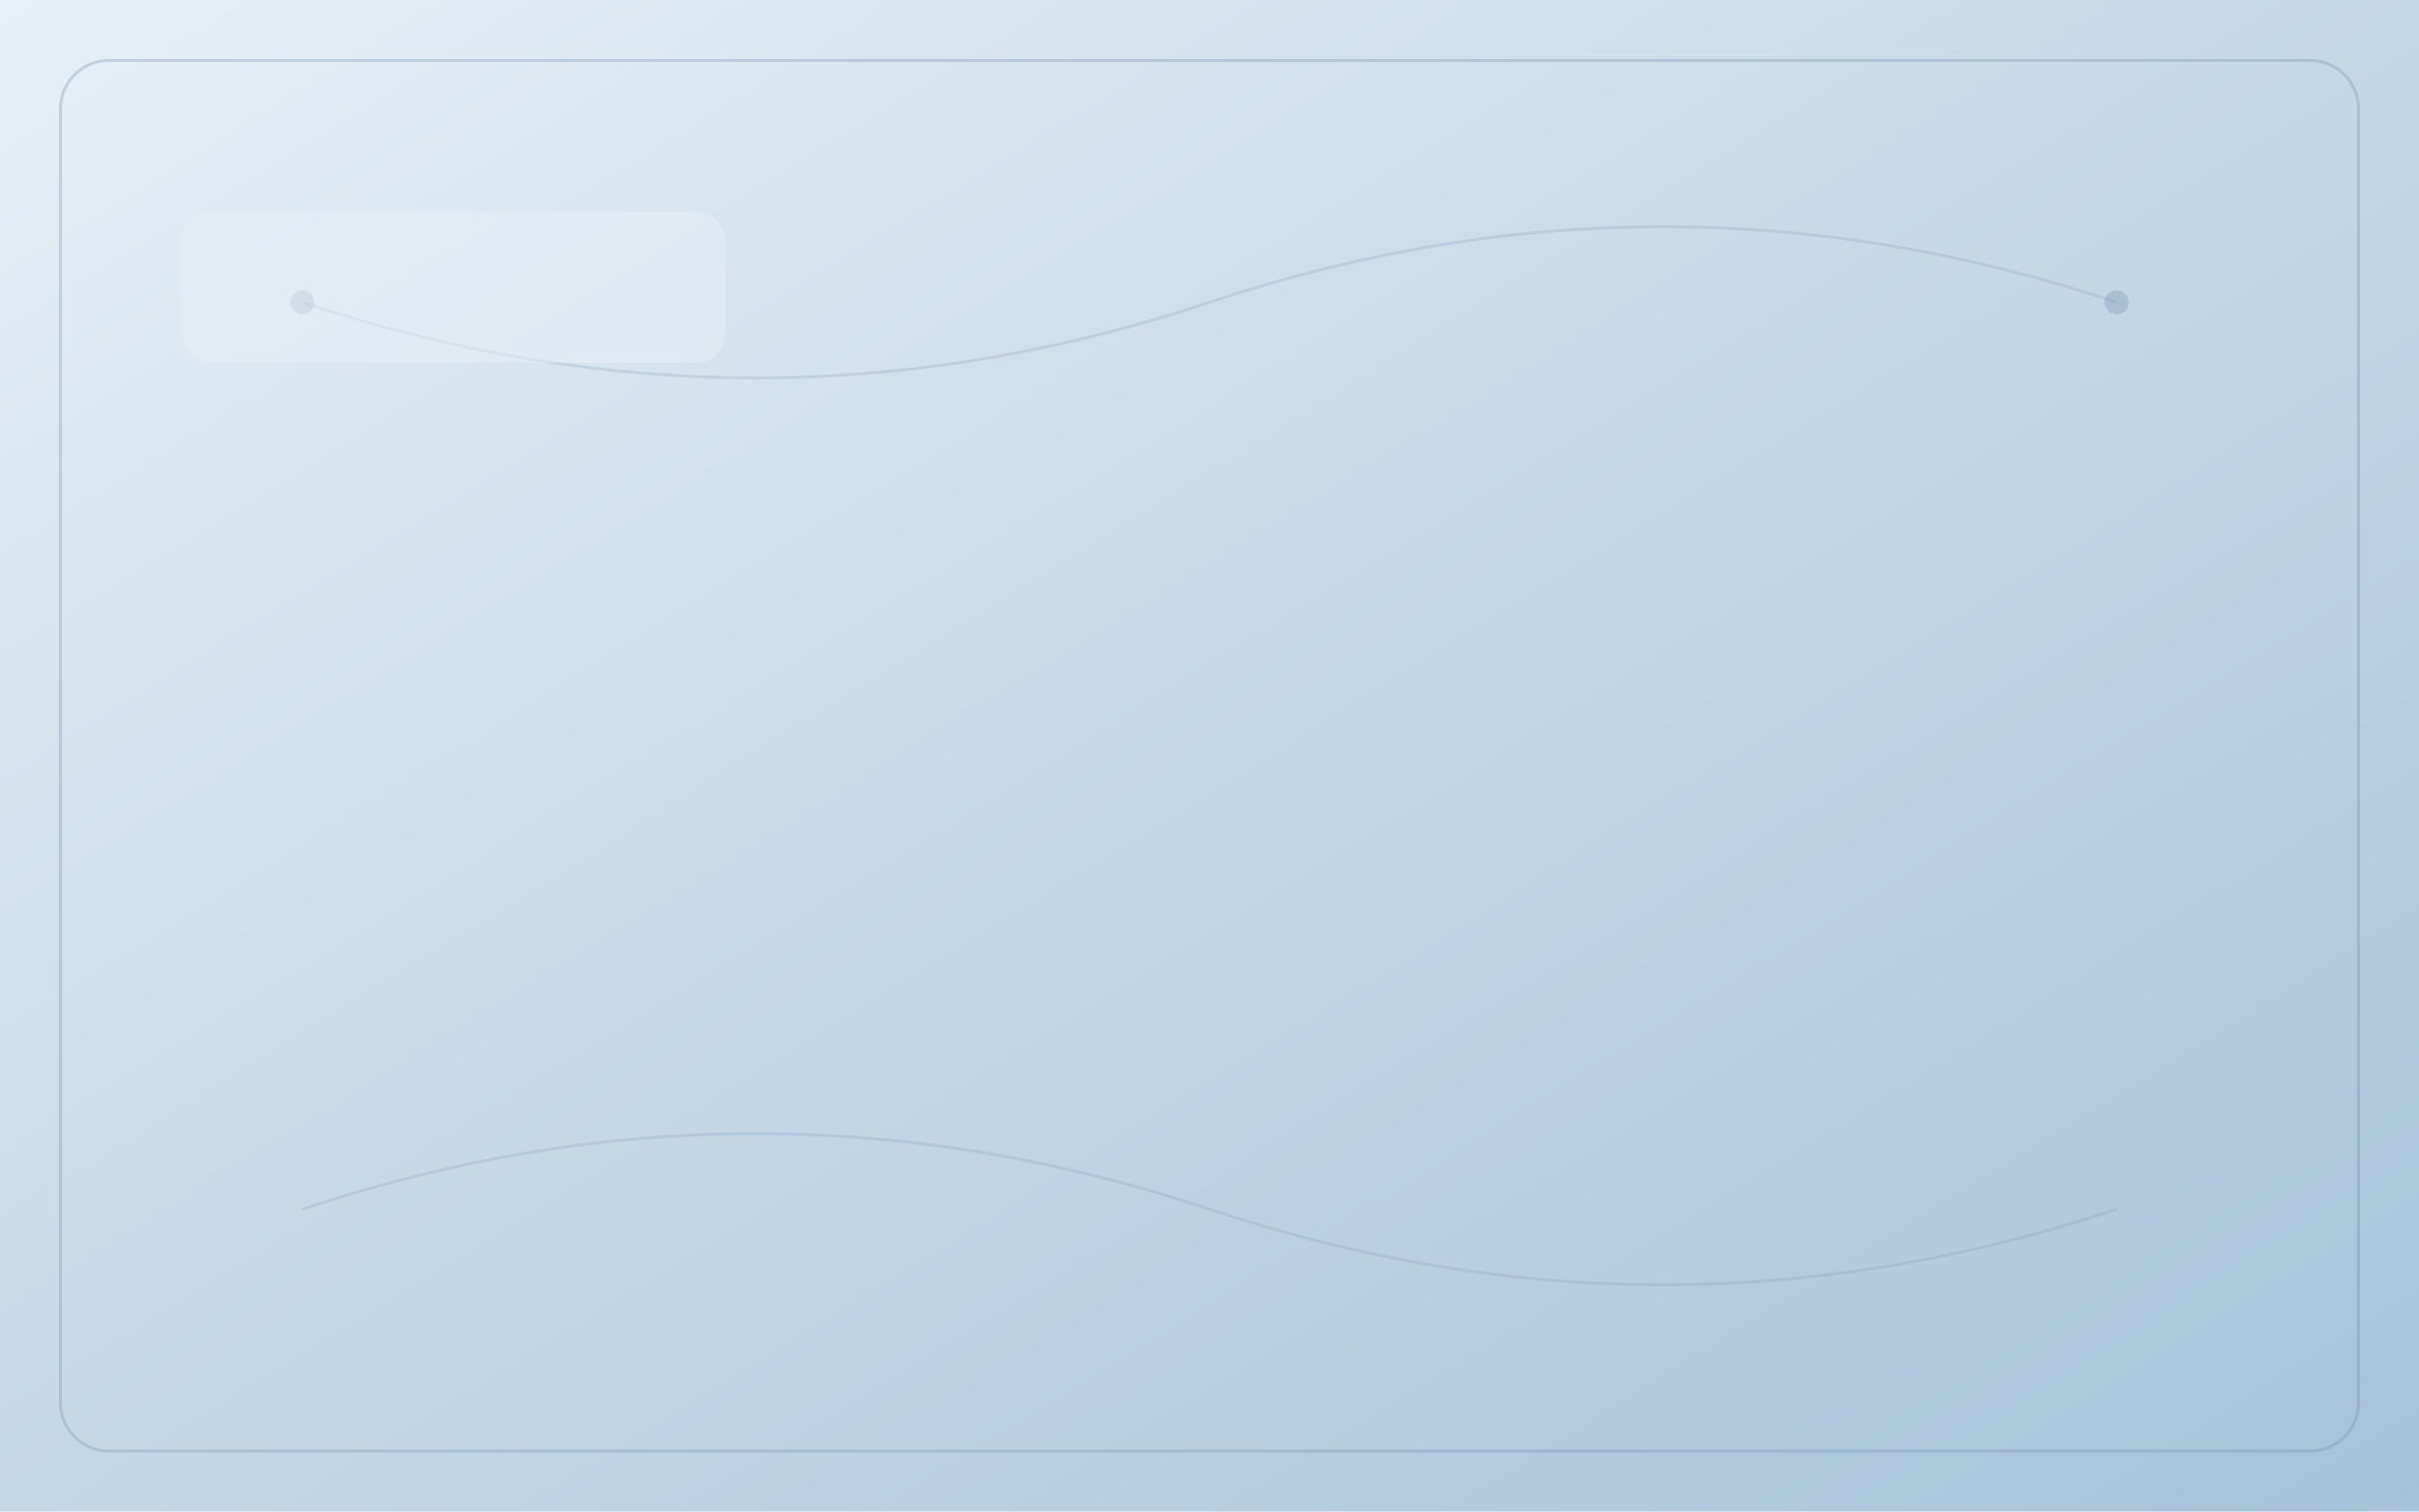
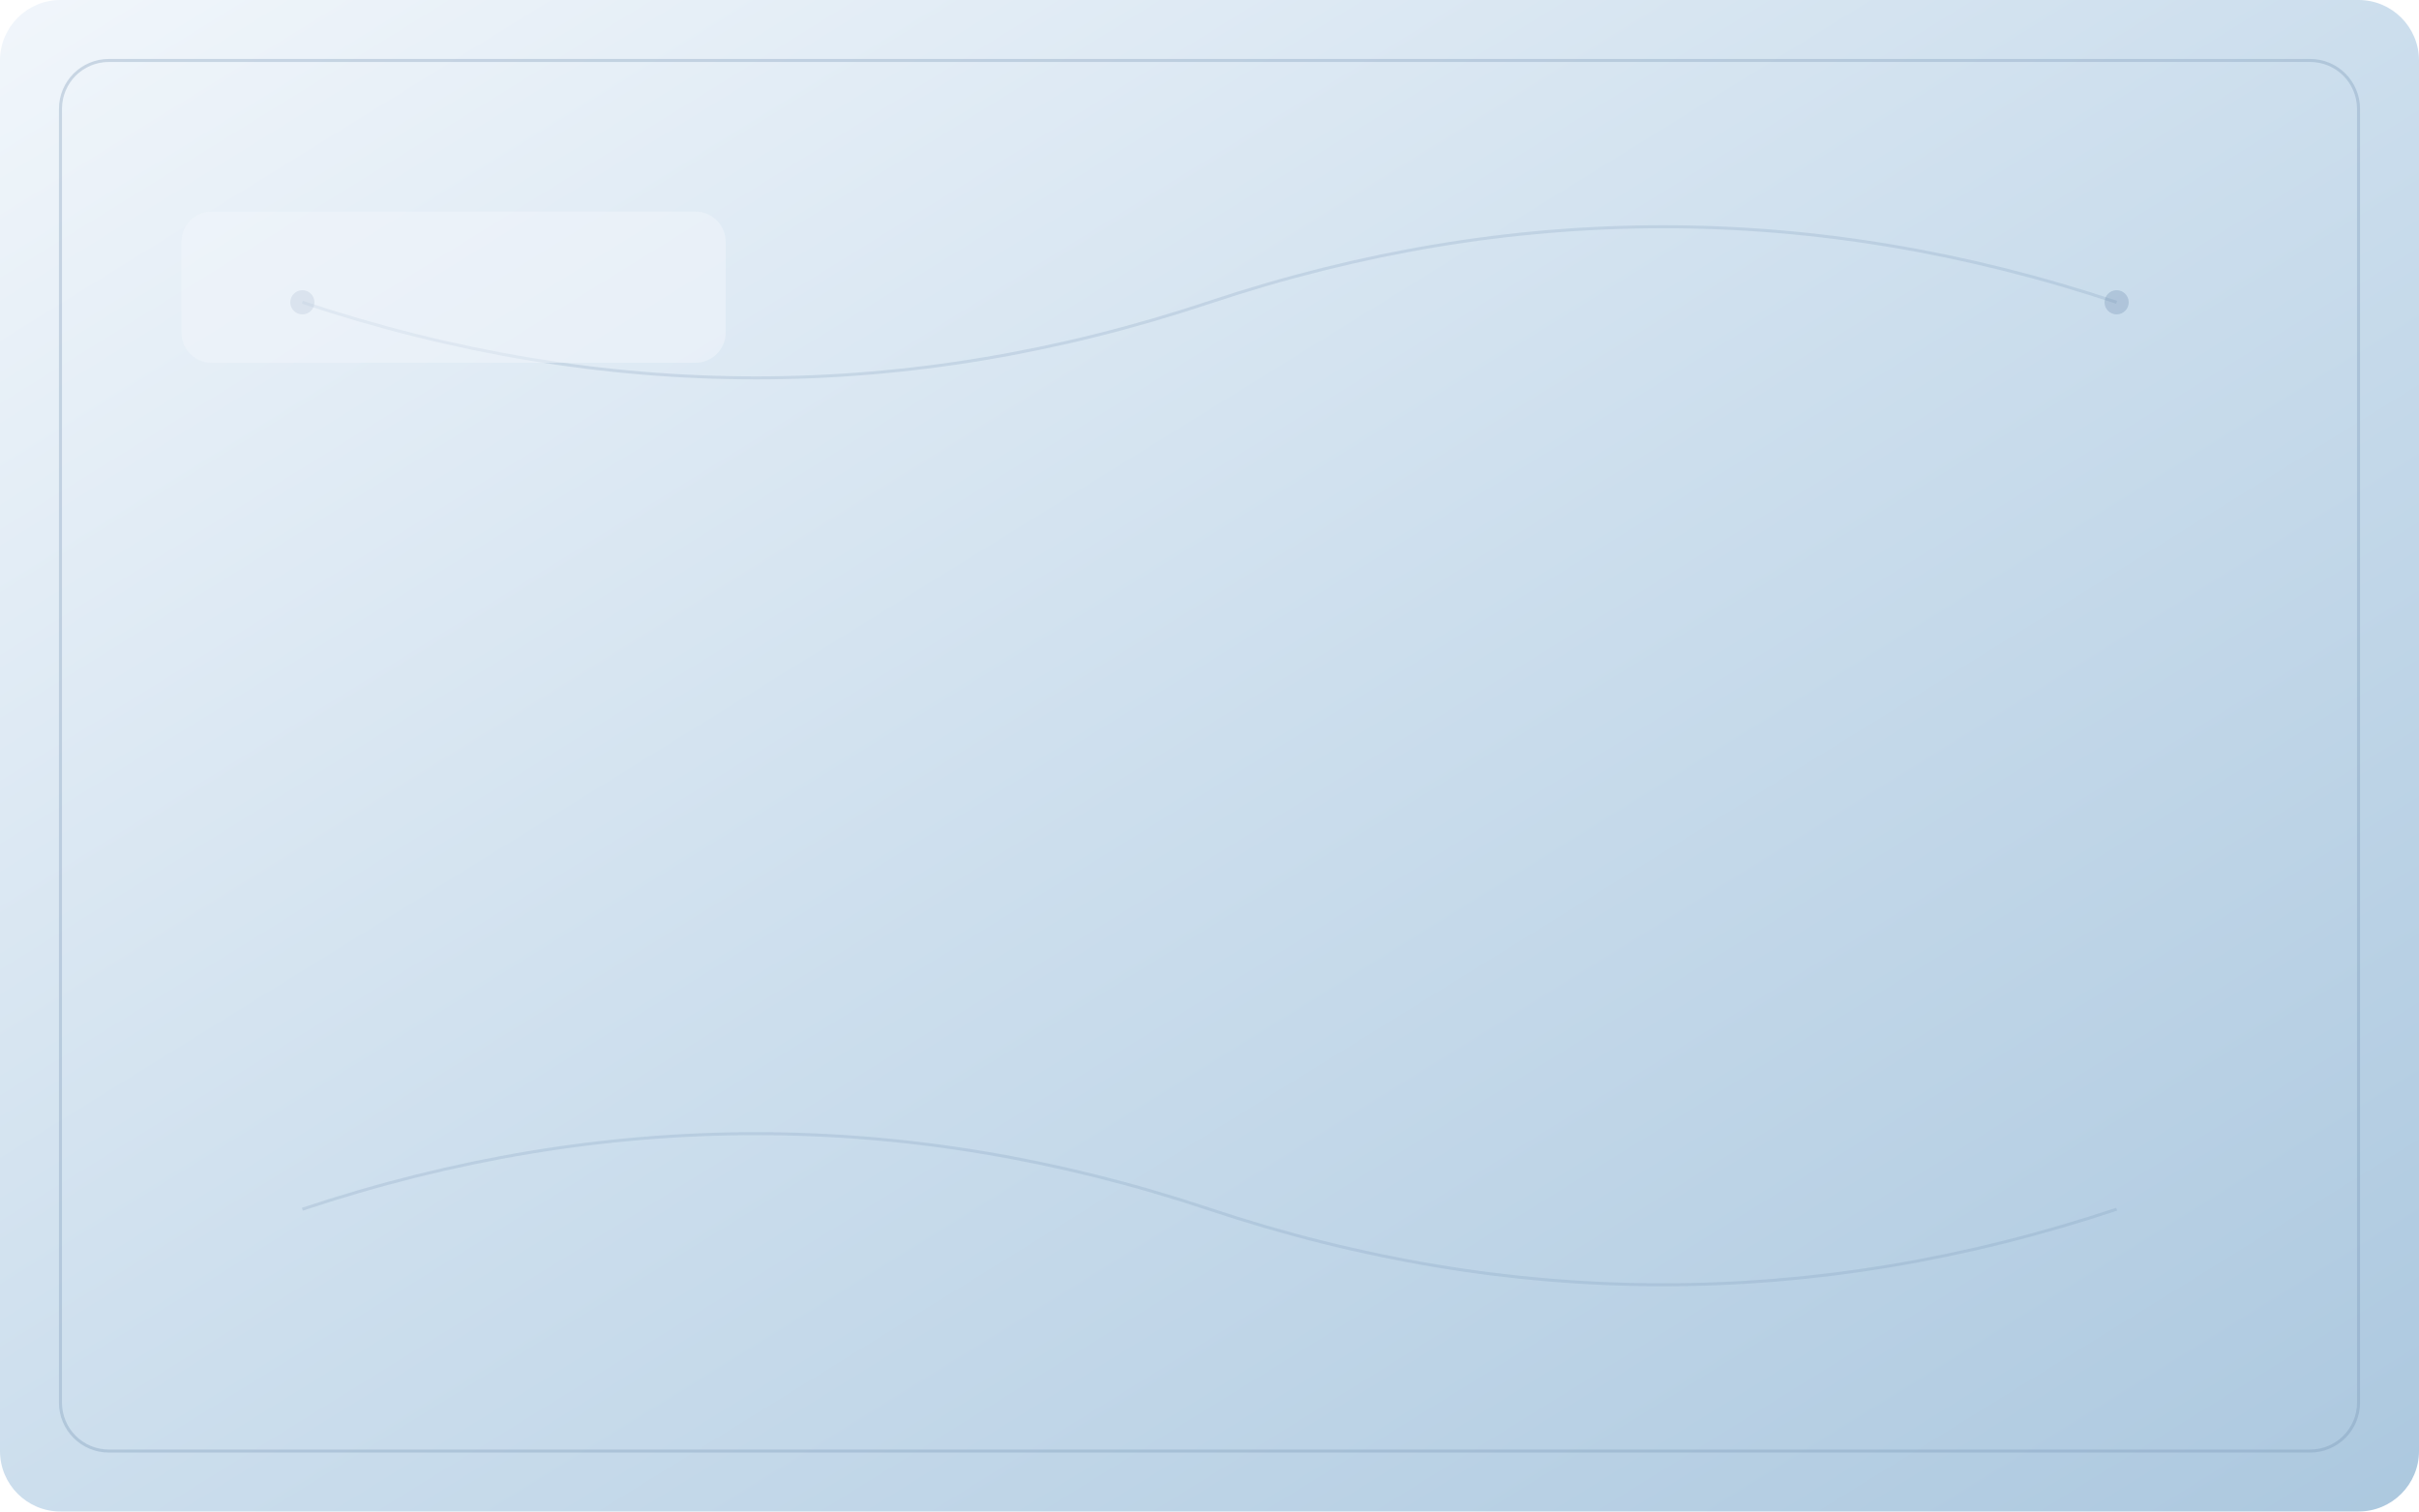
<svg xmlns="http://www.w3.org/2000/svg" viewBox="0 0 1600 1000" role="img" aria-labelledby="address-06-bg-title address-06-bg-desc">
  <defs>
    <linearGradient id="address-06-base" x1="100%" y1="100%" x2="0%" y2="0%">
-       <stop offset="0%" style="stop-color:#A7C3D9;stop-opacity:1" />
-       <stop offset="50%" style="stop-color:#C5D8E8;stop-opacity:1" />
-       <stop offset="100%" style="stop-color:#E7F0F8;stop-opacity:1" />
+       <stop offset="0%" style="stop-color:#ACC8DF;stop-opacity:1" />
+       <stop offset="50%" style="stop-color:#CCDEED;stop-opacity:1" />
+       <stop offset="100%" style="stop-color:#F1F6FB;stop-opacity:1" />
    </linearGradient>
+     <clipPath id="nb-premium-address-06-bg-clip">
+       <rect x="0.0" y="0.0" width="1600.0" height="1000.0" rx="40.0" ry="40.0" />
+     </clipPath>
+     <filter id="nb-premium-address-06-bg-bevel" x="-2%" y="-2%" width="104%" height="104%" color-interpolation-filters="sRGB">
+       <feDropShadow dx="-1" dy="-1" stdDeviation="1.5" flood-color="#FFFFFF" flood-opacity="0.12" result="highlight" />
+       <feDropShadow dx="1.5" dy="1.5" stdDeviation="2" flood-color="#000000" flood-opacity="0.10" result="shadow" />
+       <feMerge>
+         <feMergeNode in="shadow" />
+         <feMergeNode in="highlight" />
+         <feMergeNode in="SourceGraphic" />
+       </feMerge>
+     </filter>
  </defs>
-   <rect width="1600" height="1000" fill="url(#address-06-base)" />
-   <path d="M 200,200 Q 500,300 800,200 T 1400,200" fill="none" stroke="#6D8AA8" stroke-width="2" opacity="0.2" />
-   <path d="M 200,800 Q 500,700 800,800 T 1400,800" fill="none" stroke="#6D8AA8" stroke-width="2" opacity="0.2" />
-   <rect x="40" y="40" width="1520" height="920" fill="none" stroke="#6D8AA8" stroke-width="2" opacity="0.3" rx="32" />
-   <circle cx="200" cy="200" r="8" fill="#6D8AA8" opacity="0.3" />
-   <circle cx="1400" cy="200" r="8" fill="#6D8AA8" opacity="0.3" />
-   <rect x="120" y="140" width="360" height="100" fill="#E7F0F8" opacity="0.5" rx="20" />
+   <g clip-path="url(#nb-premium-address-06-bg-clip)" filter="url(#nb-premium-address-06-bg-bevel)">
+     <rect width="1600" height="1000" fill="url(#address-06-base)" />
+     <path d="M 200,200 Q 500,300 800,200 T 1400,200" fill="none" stroke="#6E8EAE" stroke-width="2" opacity="0.2" />
+     <path d="M 200,800 Q 500,700 800,800 T 1400,800" fill="none" stroke="#6E8EAE" stroke-width="2" opacity="0.2" />
+     <rect x="40" y="40" width="1520" height="920" fill="none" stroke="#6E8EAE" stroke-width="2" opacity="0.3" rx="32" />
+     <circle cx="200" cy="200" r="8" fill="#6E8EAE" opacity="0.3" />
+     <circle cx="1400" cy="200" r="8" fill="#6E8EAE" opacity="0.3" />
+     <rect x="120" y="140" width="360" height="100" fill="#F1F6FB" opacity="0.5" rx="20" />
+   </g>
</svg>
